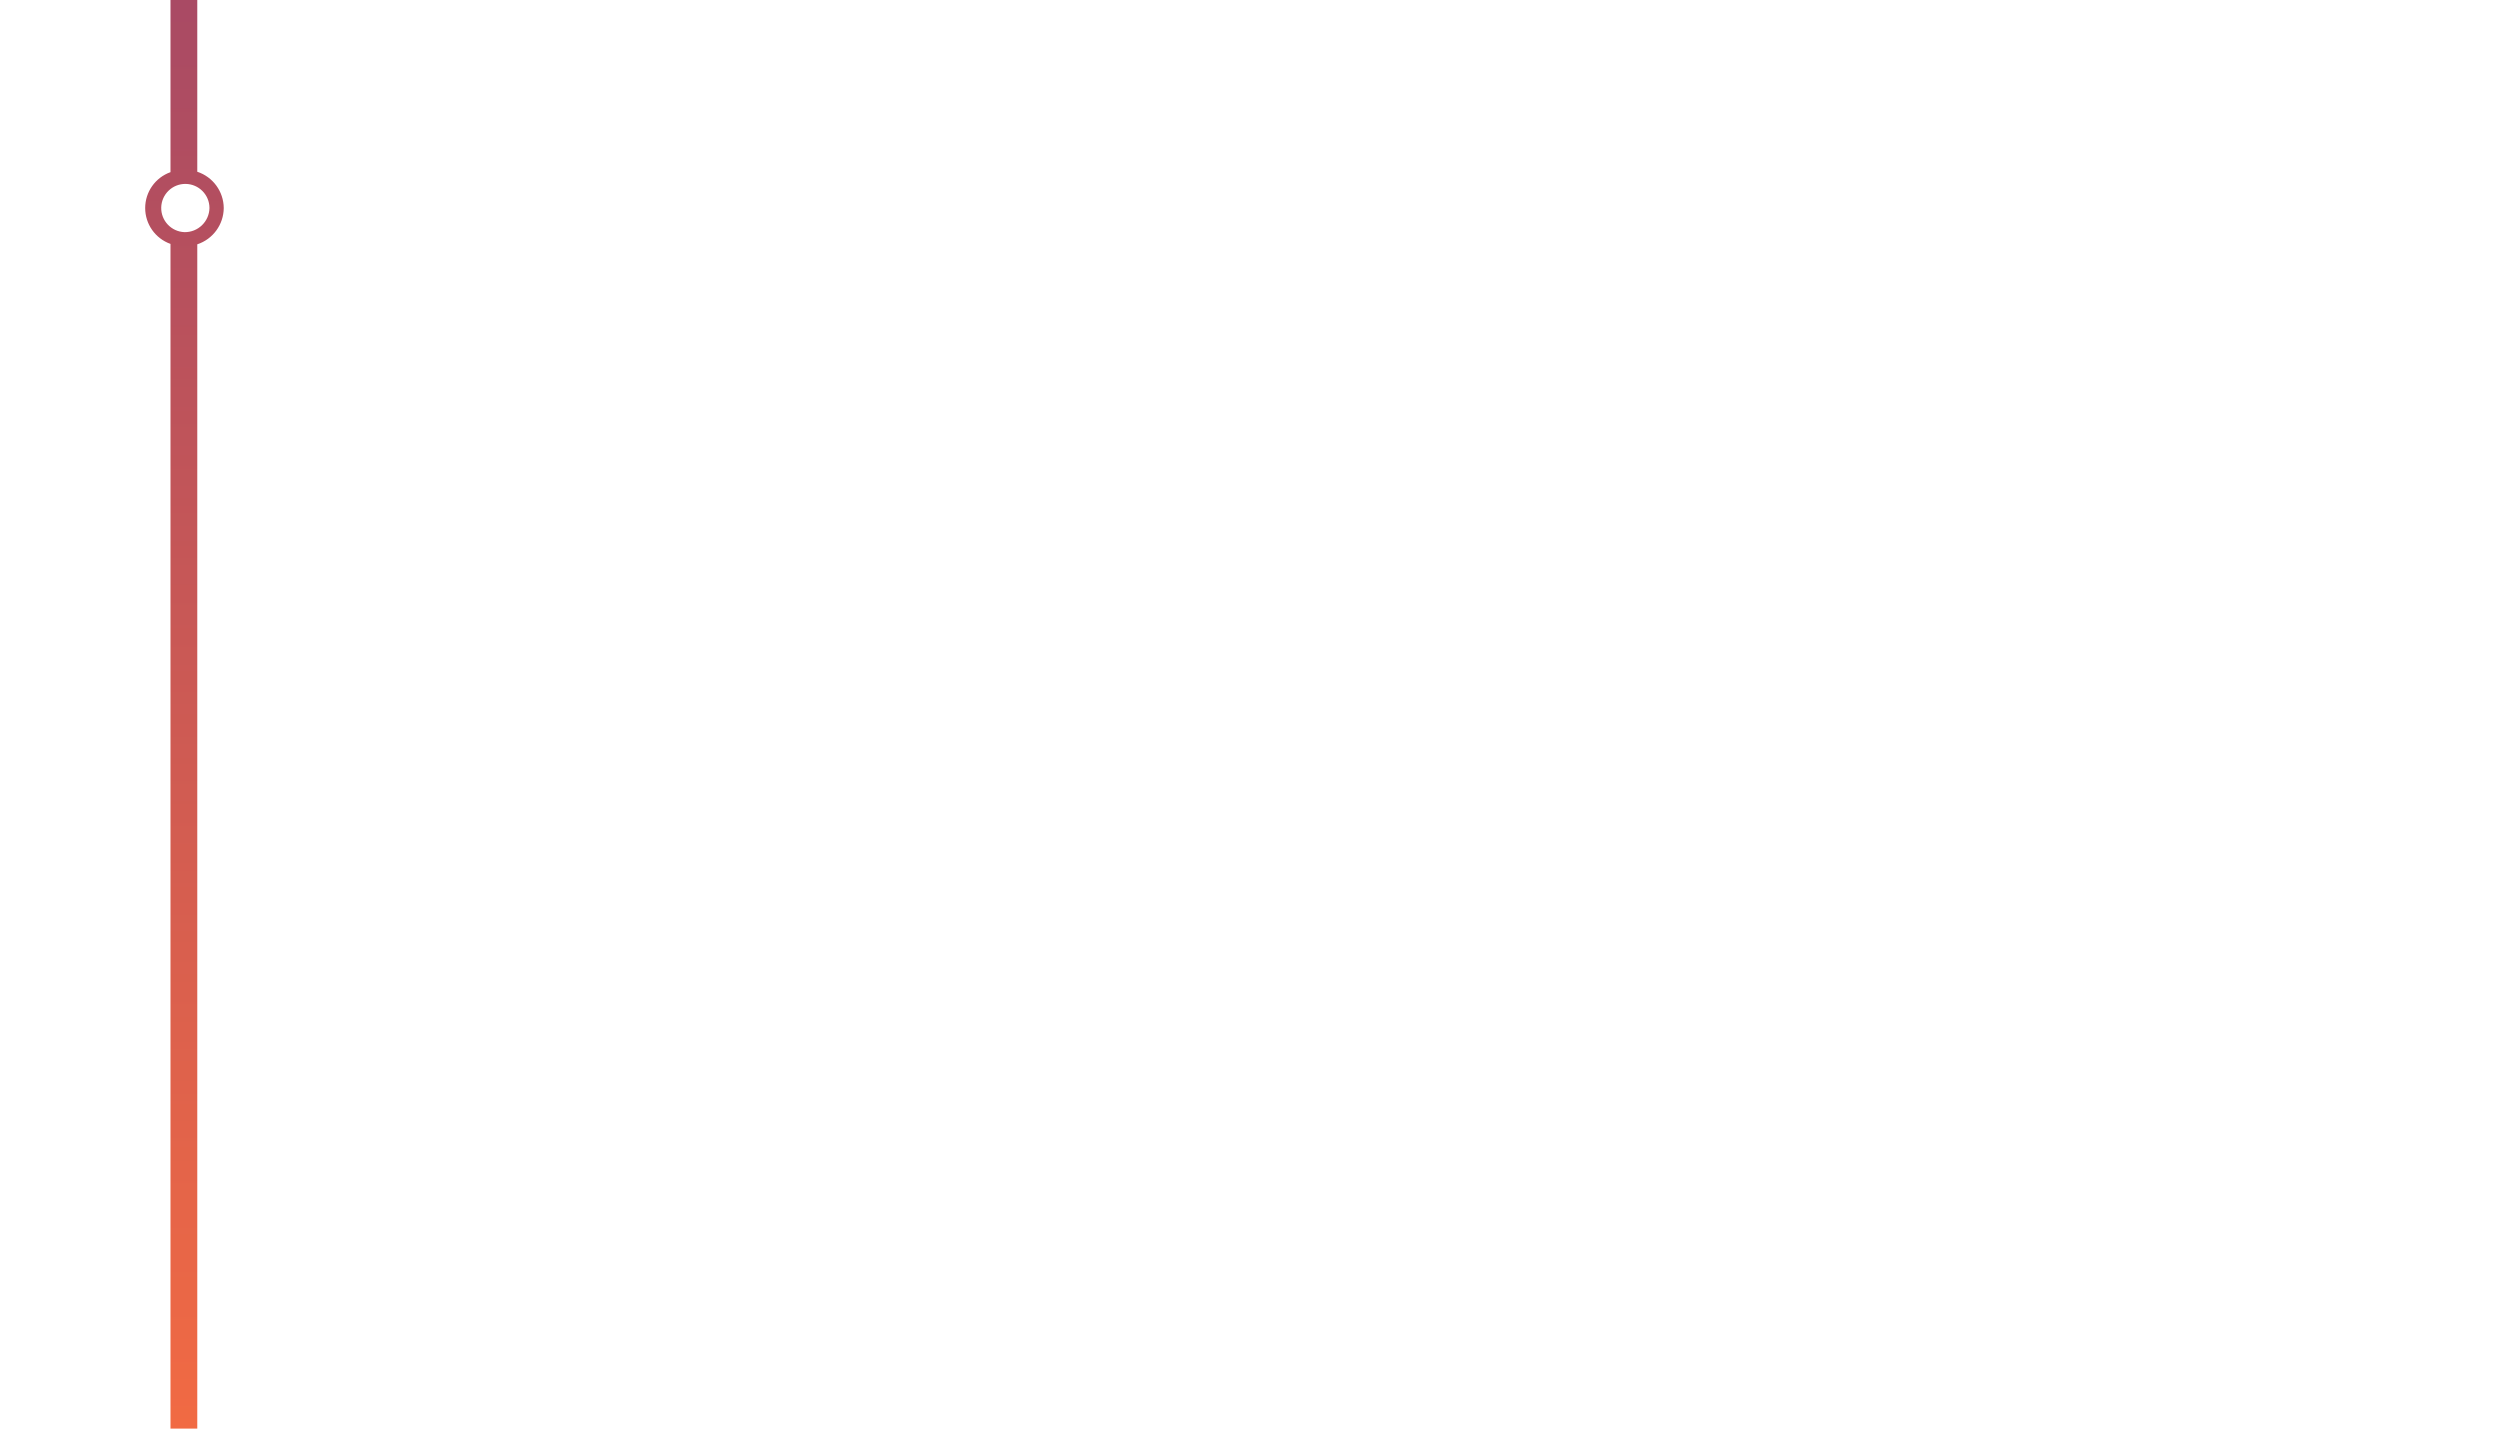
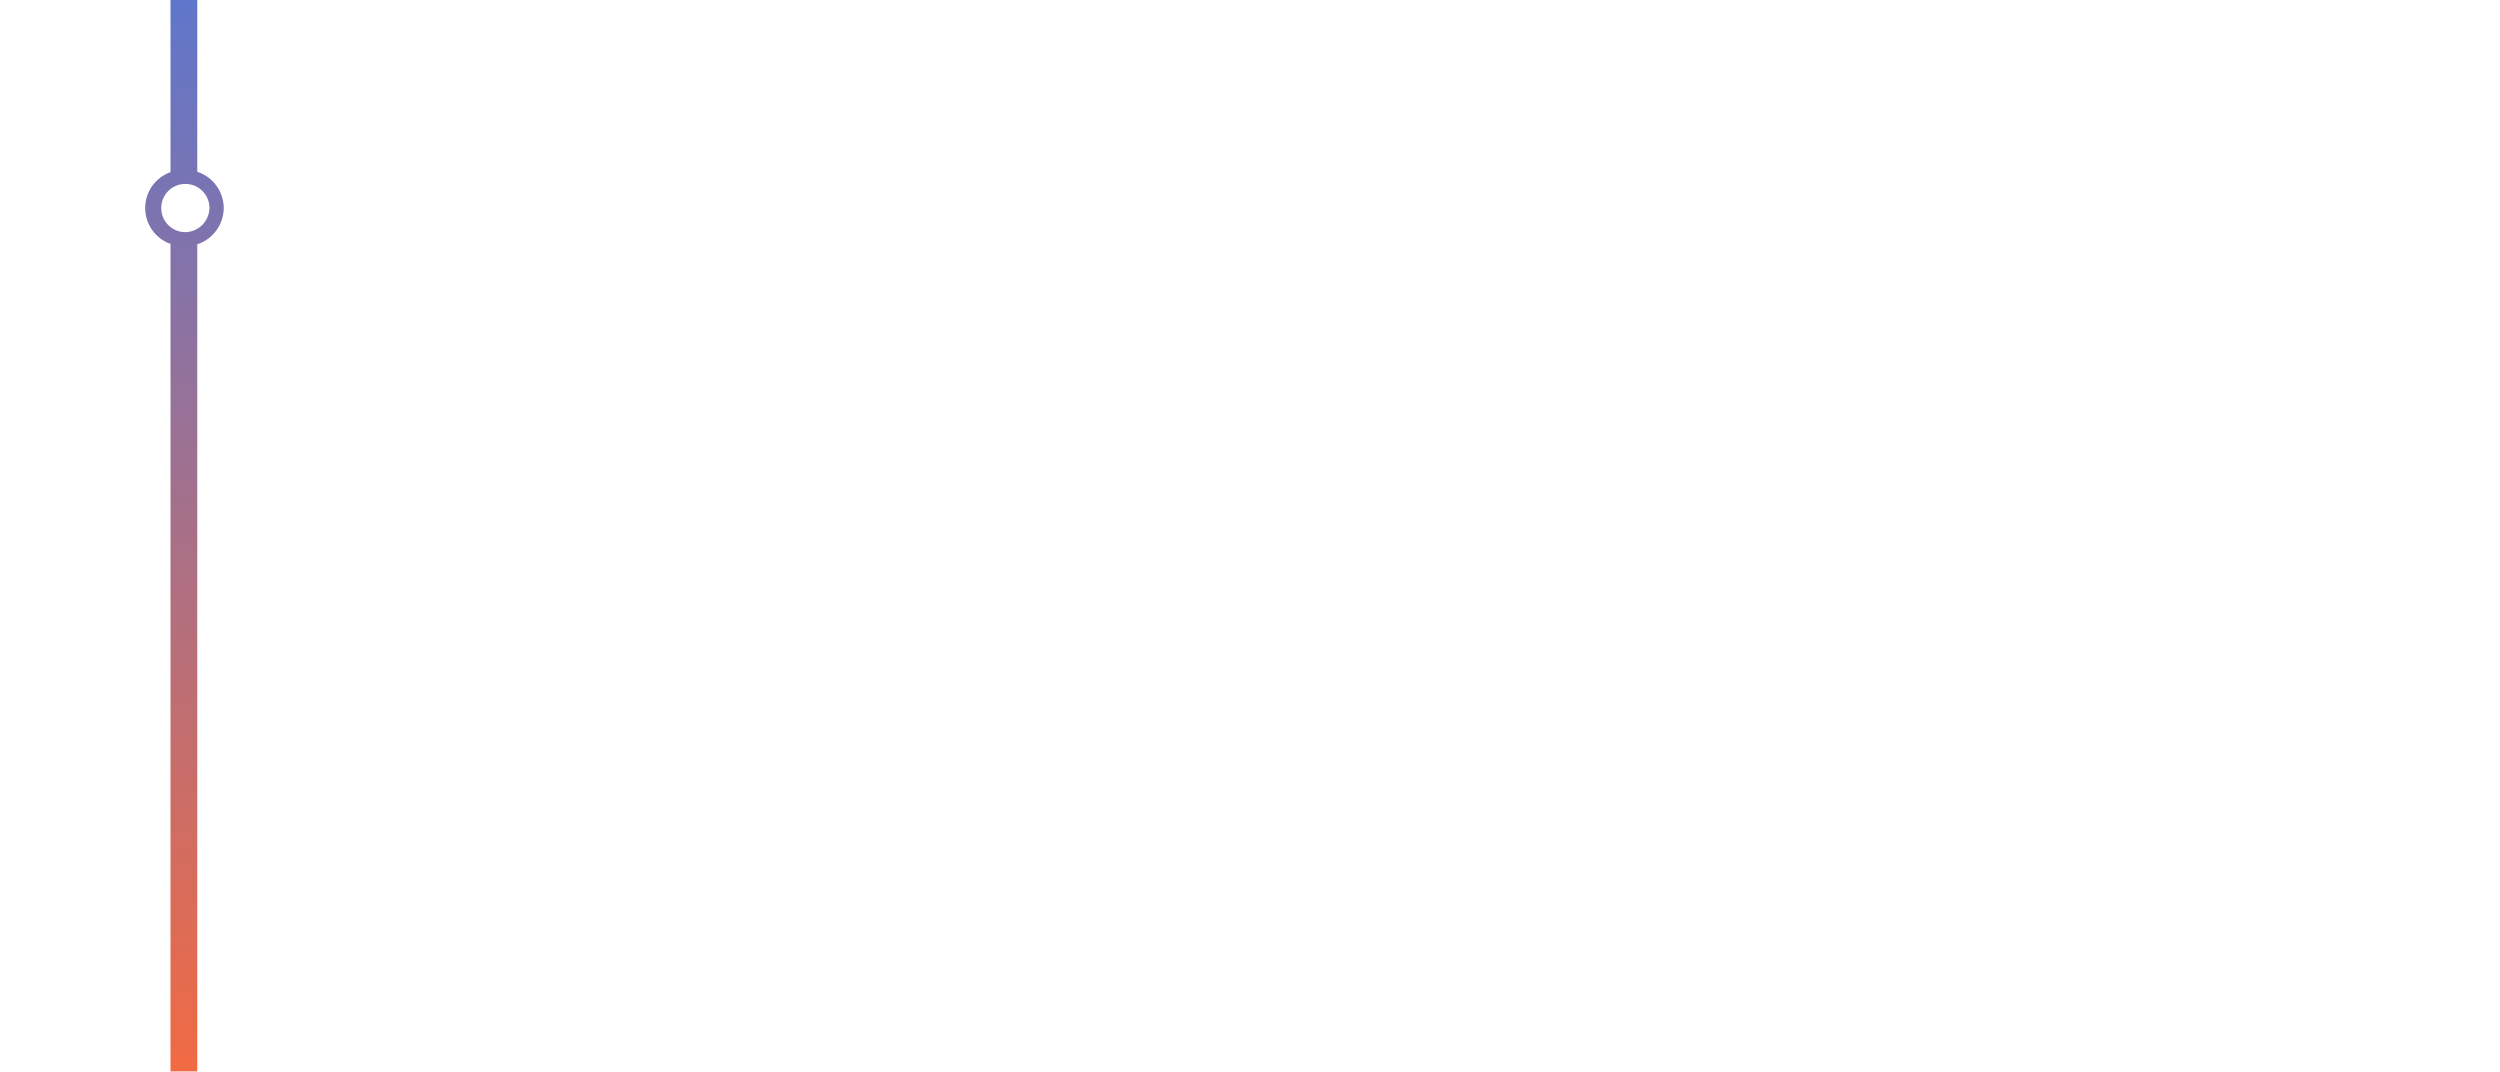
- <svg xmlns="http://www.w3.org/2000/svg" viewBox="0 0 1400 800">
+ <svg xmlns="http://www.w3.org/2000/svg" width="1400" height="600" viewBox="0 0 1400 600">
  <defs>
-     <style>.f2178808-edee-433e-b322-842de759c194{fill:url(#dc4ddf6b-042c-4a38-9188-a8278cfd2db5);}.f3eeb22e-a02a-437f-981c-bb8f9e679a52{fill:url(#7f50dda4-119a-4c40-99d4-4b377053b650);}</style>
-     <linearGradient id="dc4ddf6b-042c-4a38-9188-a8278cfd2db5" x1="103.3" x2="103.3" y2="-660" gradientUnits="userSpaceOnUse">
-       <stop offset="0" stop-color="#a94a64" />
+     <style>.a{fill:url(#a);}</style>
+     <linearGradient id="a" x1="103.3" y1="600" x2="103.3" gradientUnits="userSpaceOnUse">
+       <stop offset="0" stop-color="#f16a43" />
      <stop offset="1" stop-color="#5f76cb" />
    </linearGradient>
-     <linearGradient id="7f50dda4-119a-4c40-99d4-4b377053b650" x1="103.3" y1="800" x2="103.3" gradientUnits="userSpaceOnUse">
-       <stop offset="0" stop-color="#f16a43" />
-       <stop offset="1" stop-color="#a94a64" />
-     </linearGradient>
  </defs>
-   <g id="b449b5e9-97a5-4c2a-b22a-0c653d4f2253" data-name="Layer 2">
-     <path class="f2178808-edee-433e-b322-842de759c194" d="M125.3-543.5a21.577,21.577,0,0,0-14.825-20.32V-660h-15v96.41A21.555,21.555,0,0,0,81.3-543.5a21.555,21.555,0,0,0,14.175,20.09V0h15V-523.18A21.577,21.577,0,0,0,125.3-543.5Zm-22,13.5a13.772,13.772,0,0,1-14-13.5,13.772,13.772,0,0,1,14-13.5,13.772,13.772,0,0,1,14,13.5A13.772,13.772,0,0,1,103.3-530Z" />
-     <path class="f3eeb22e-a02a-437f-981c-bb8f9e679a52" d="M125.3,116.5a21.577,21.577,0,0,0-14.825-20.32V0h-15V96.41a21.324,21.324,0,0,0,0,40.179V800h15V136.82A21.577,21.577,0,0,0,125.3,116.5Zm-22,13.5a13.509,13.509,0,1,1,14-13.5A13.772,13.772,0,0,1,103.3,130Z" />
-   </g>
+   <path class="a" d="M125.3,116.5a21.577,21.577,0,0,0-14.825-20.32V0h-15V96.41a21.324,21.324,0,0,0,0,40.179V600h15V136.82A21.577,21.577,0,0,0,125.3,116.5Zm-22,13.5a13.509,13.509,0,1,1,14-13.5A13.772,13.772,0,0,1,103.3,130Z" />
</svg>
